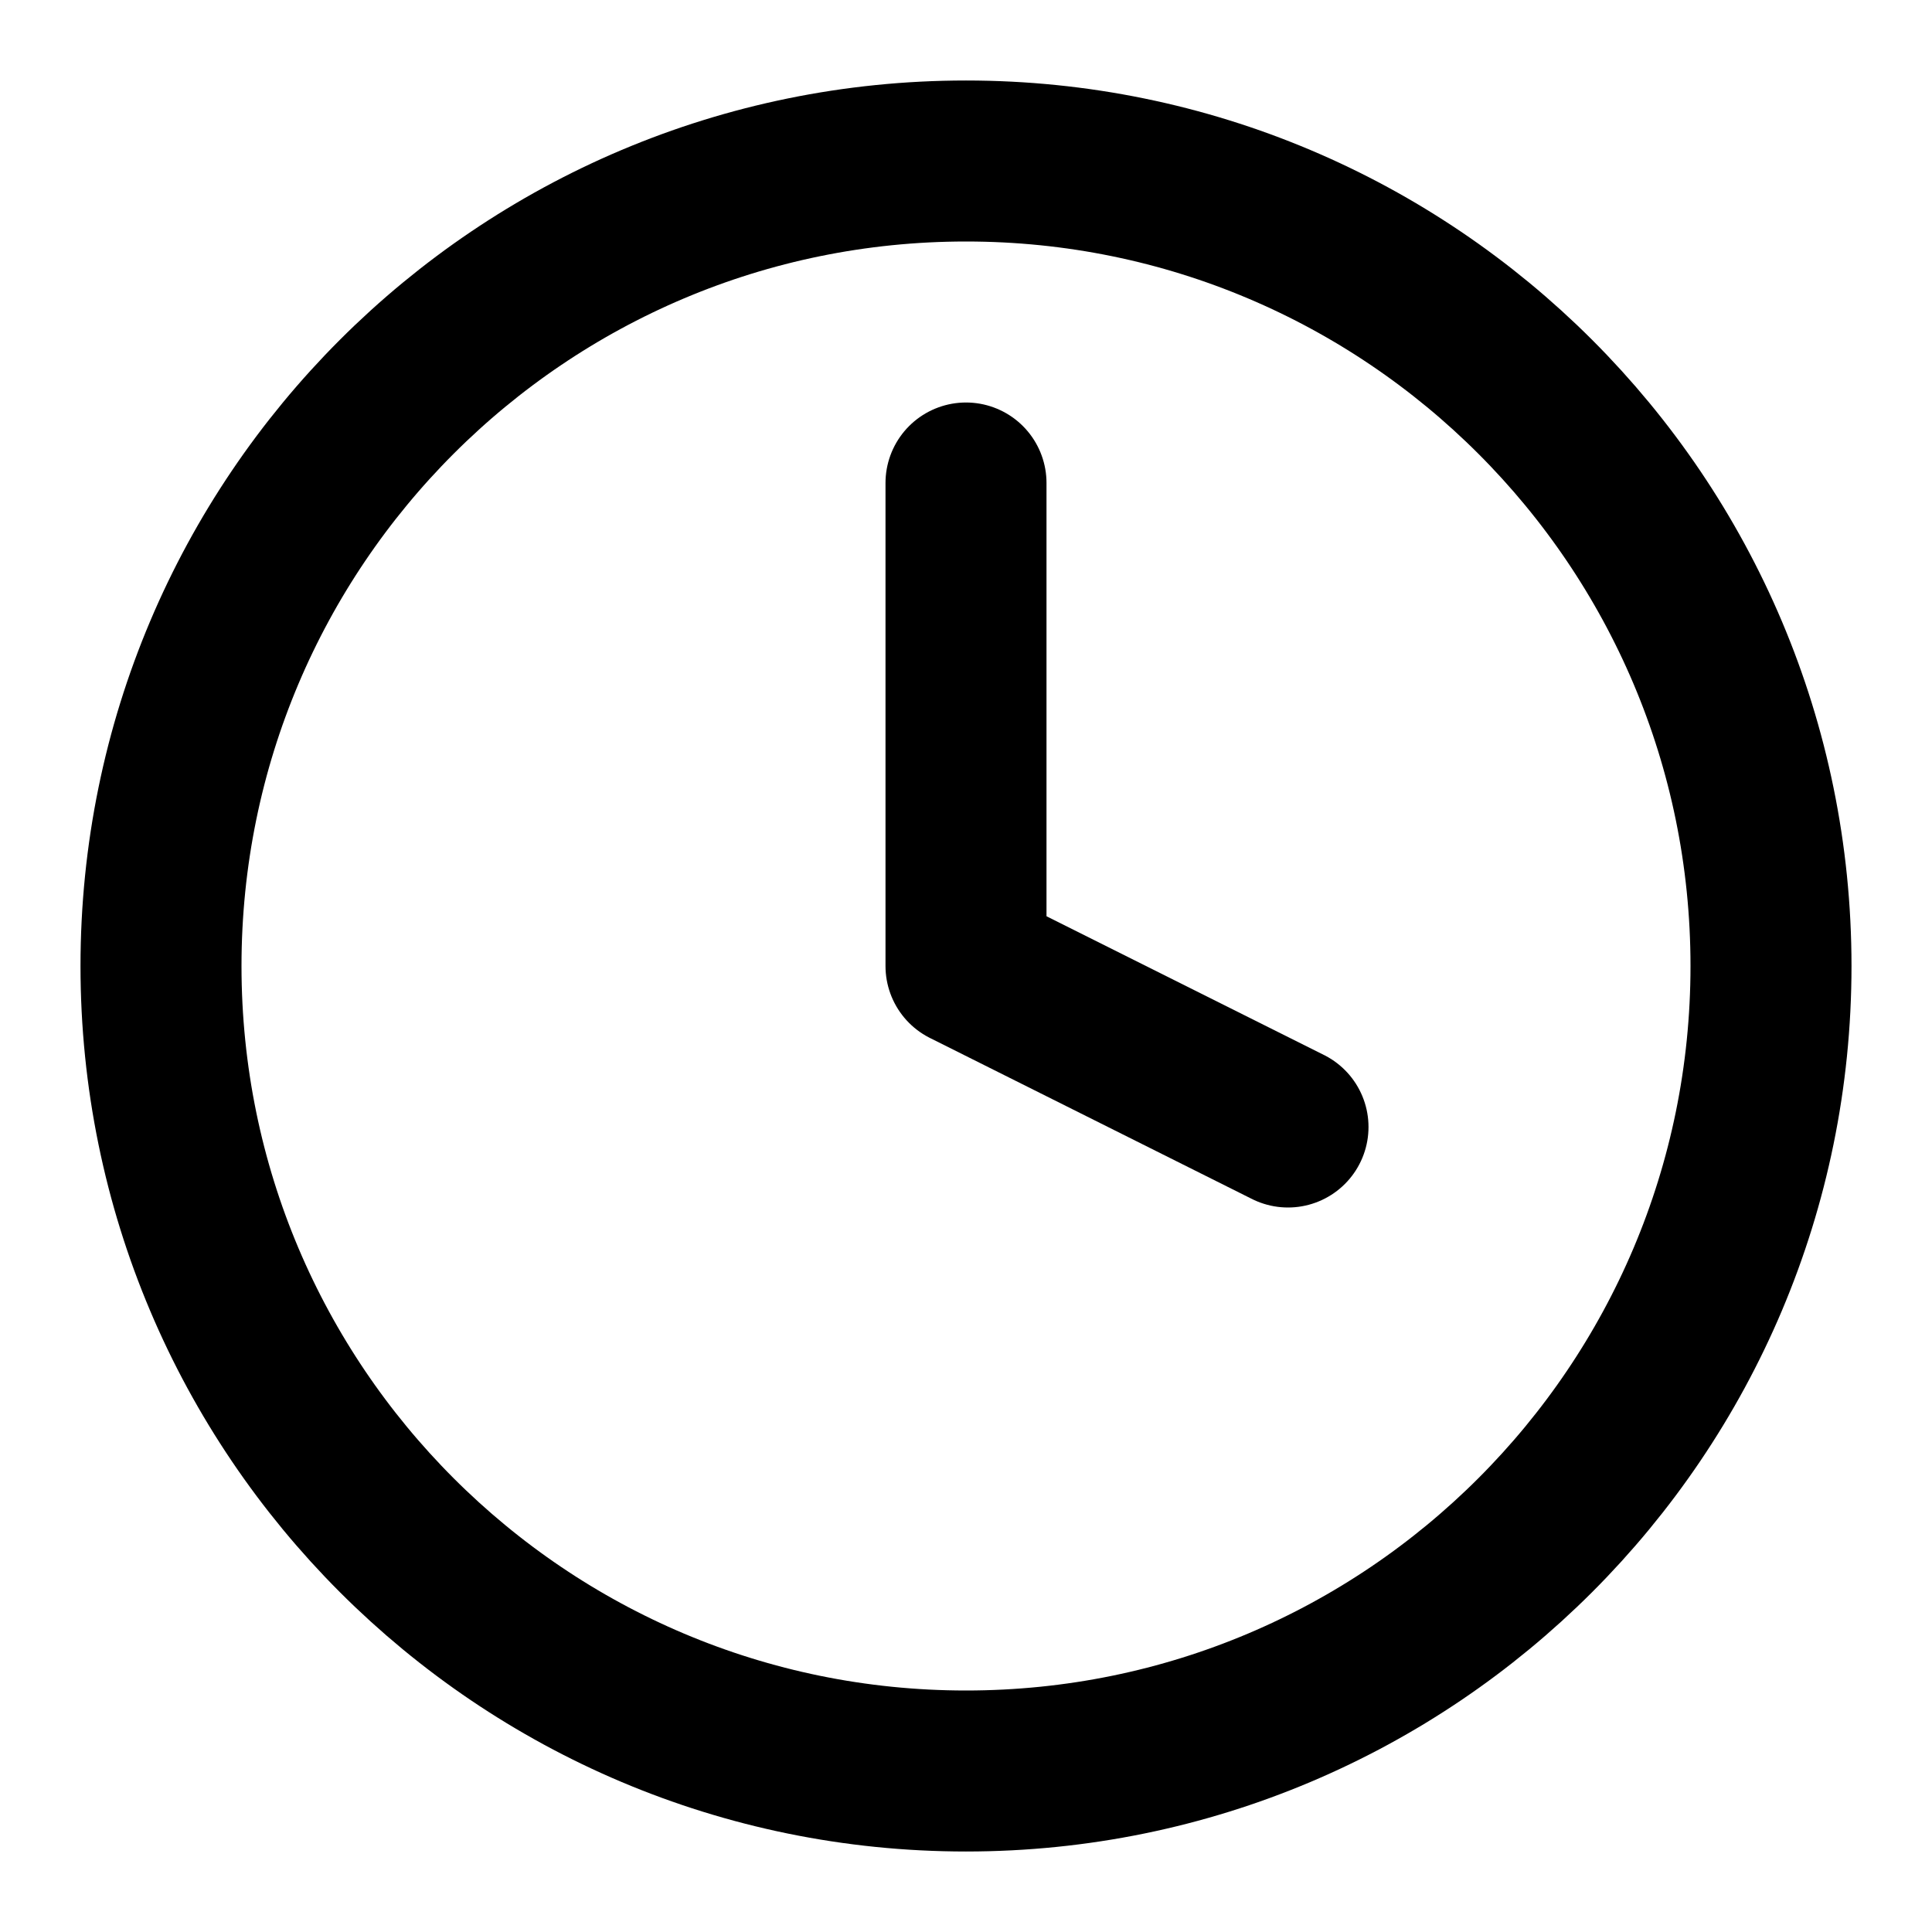
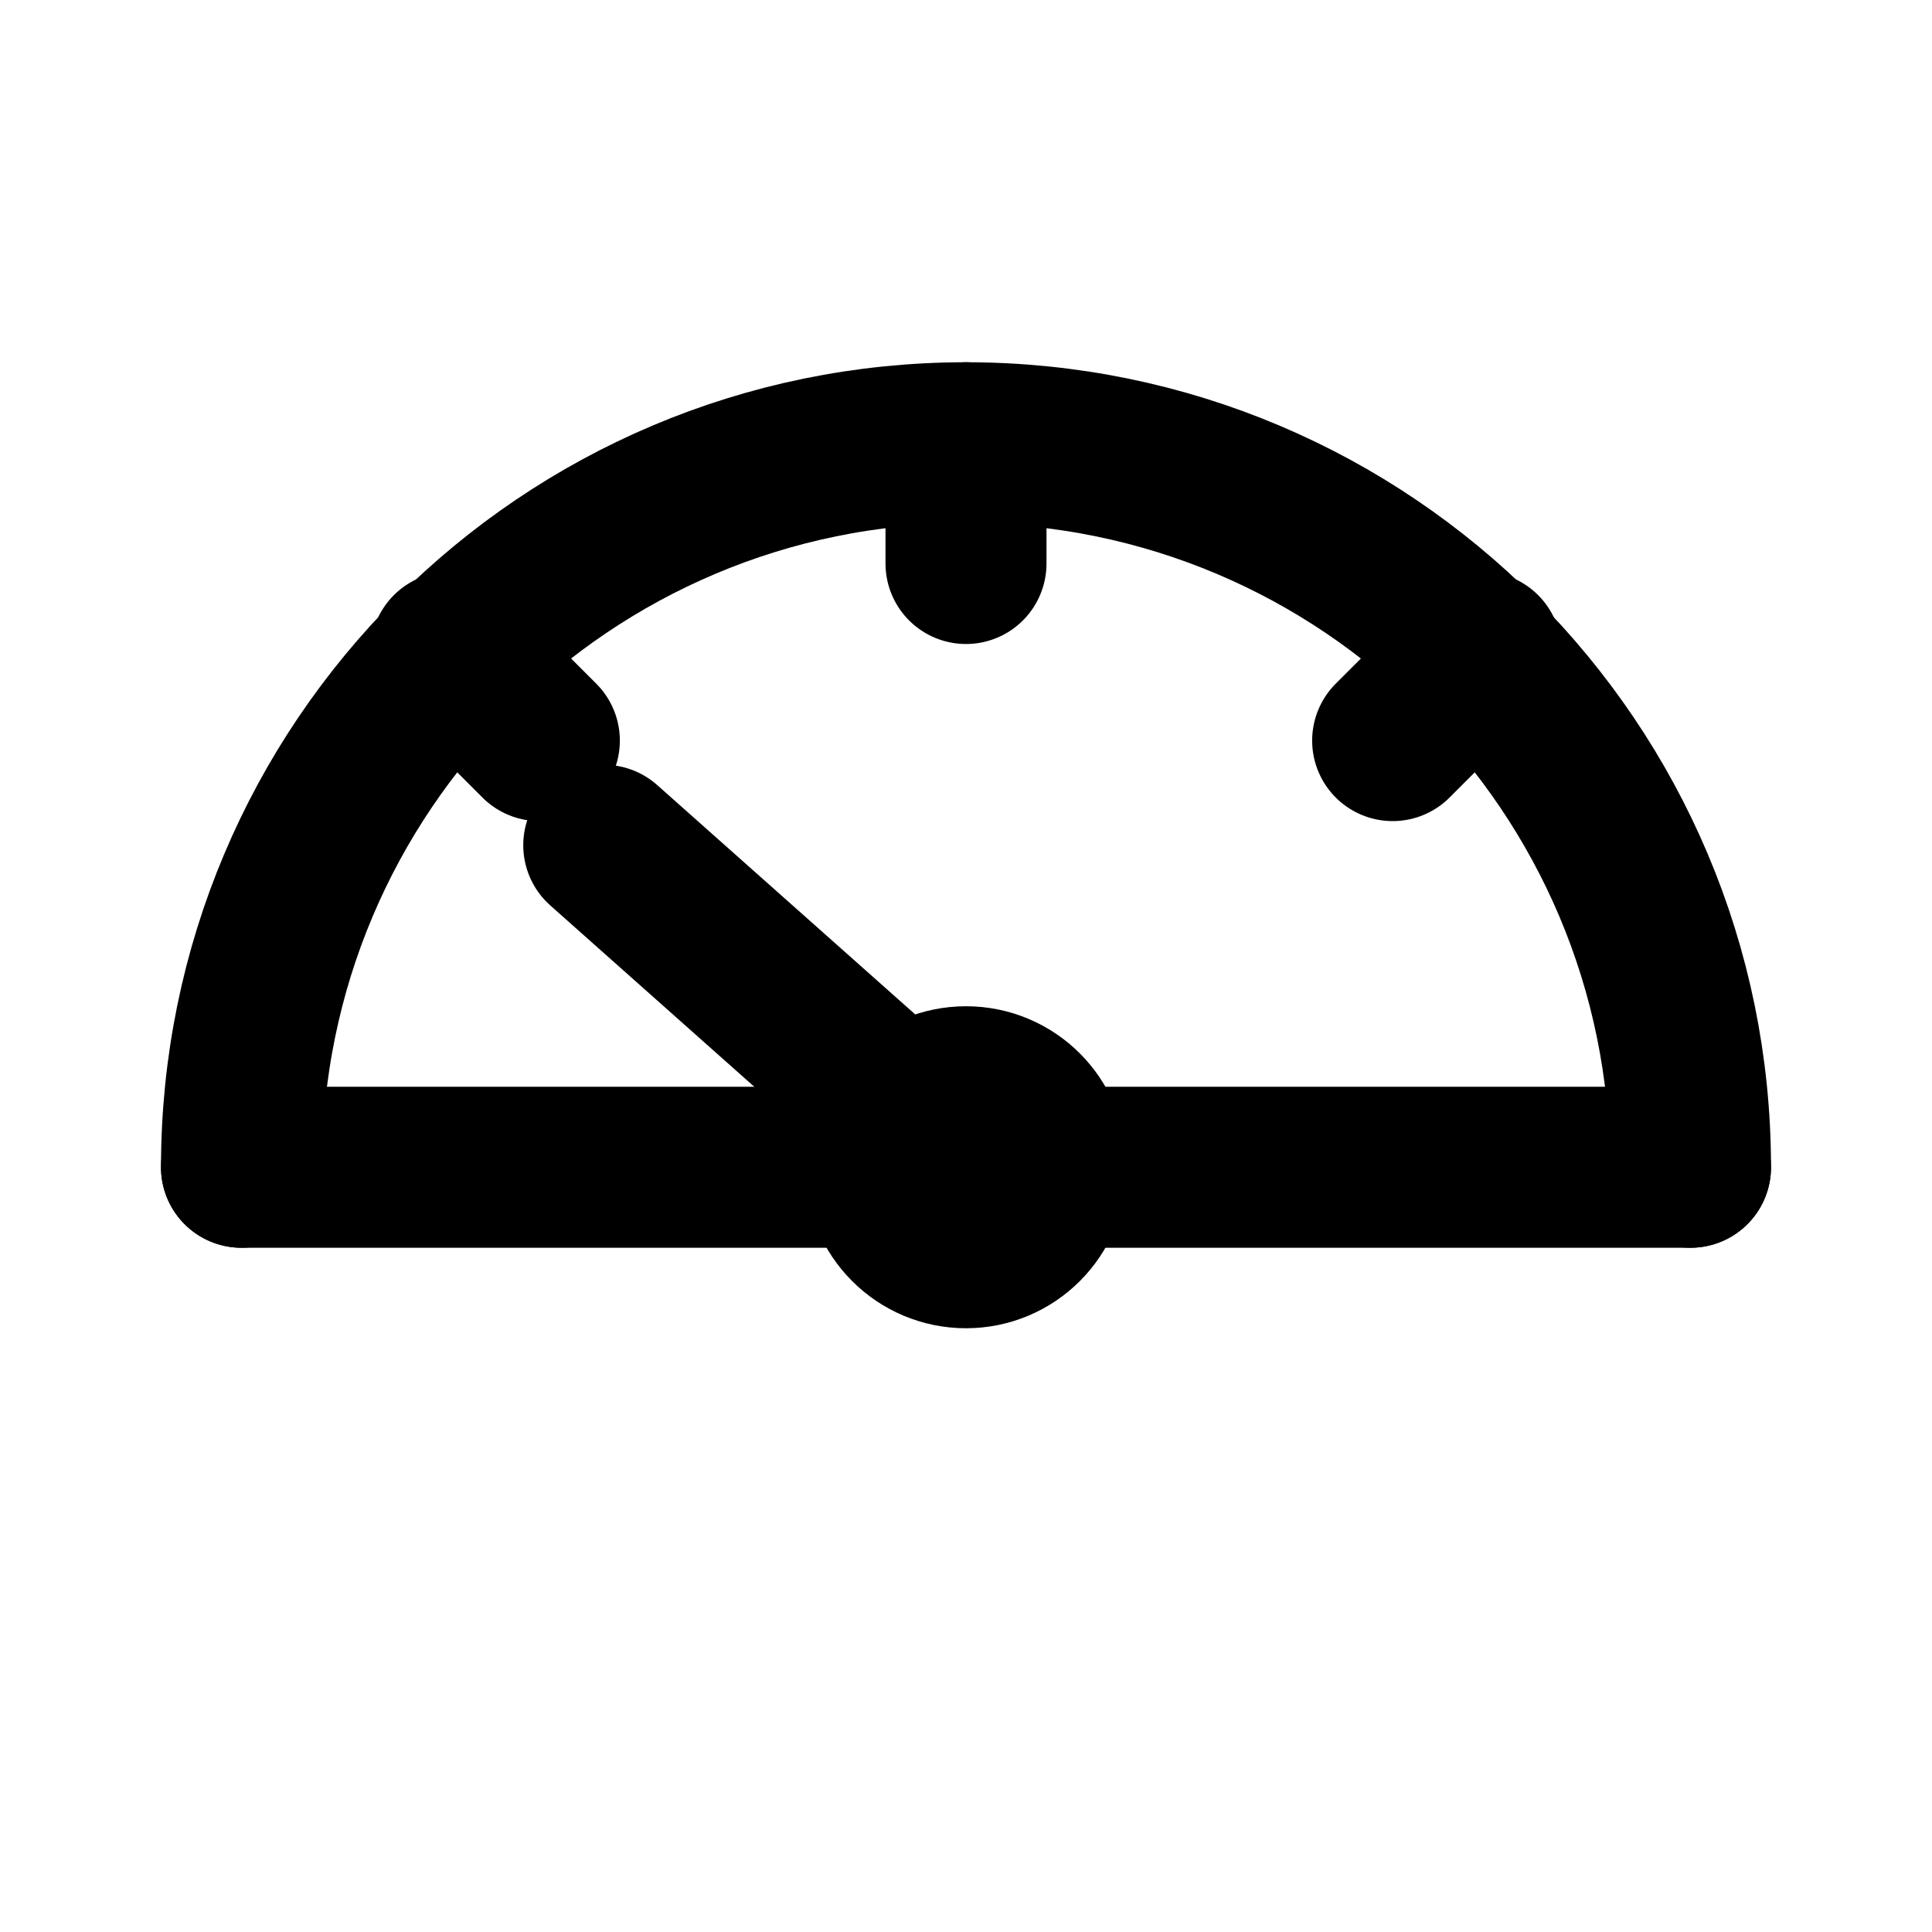
<svg xmlns="http://www.w3.org/2000/svg" viewBox="0 0 24 24" fill="none" stroke="currentColor" stroke-width="2" stroke-linecap="round" stroke-linejoin="round">
-   <circle cx="12" cy="12" r="10" />
-   <path d="M12 6v6l4 2" />
+   <g transform="translate(0 -2.5)">
+     <path d="M3 17a9 9 0 0 1 18 0" />
+     <path d="M3 17h18" />
+     <path d="M12 8v1.5" />
+     <path d="M5.6 10.6l1.1 1.1" />
+     <path d="M18.4 10.6l-1.1 1.1" />
+     <path d="M12 17l-4.5-4" />
+     <circle cx="12" cy="17" r="1" fill="currentColor" />
+   </g>
</svg>
